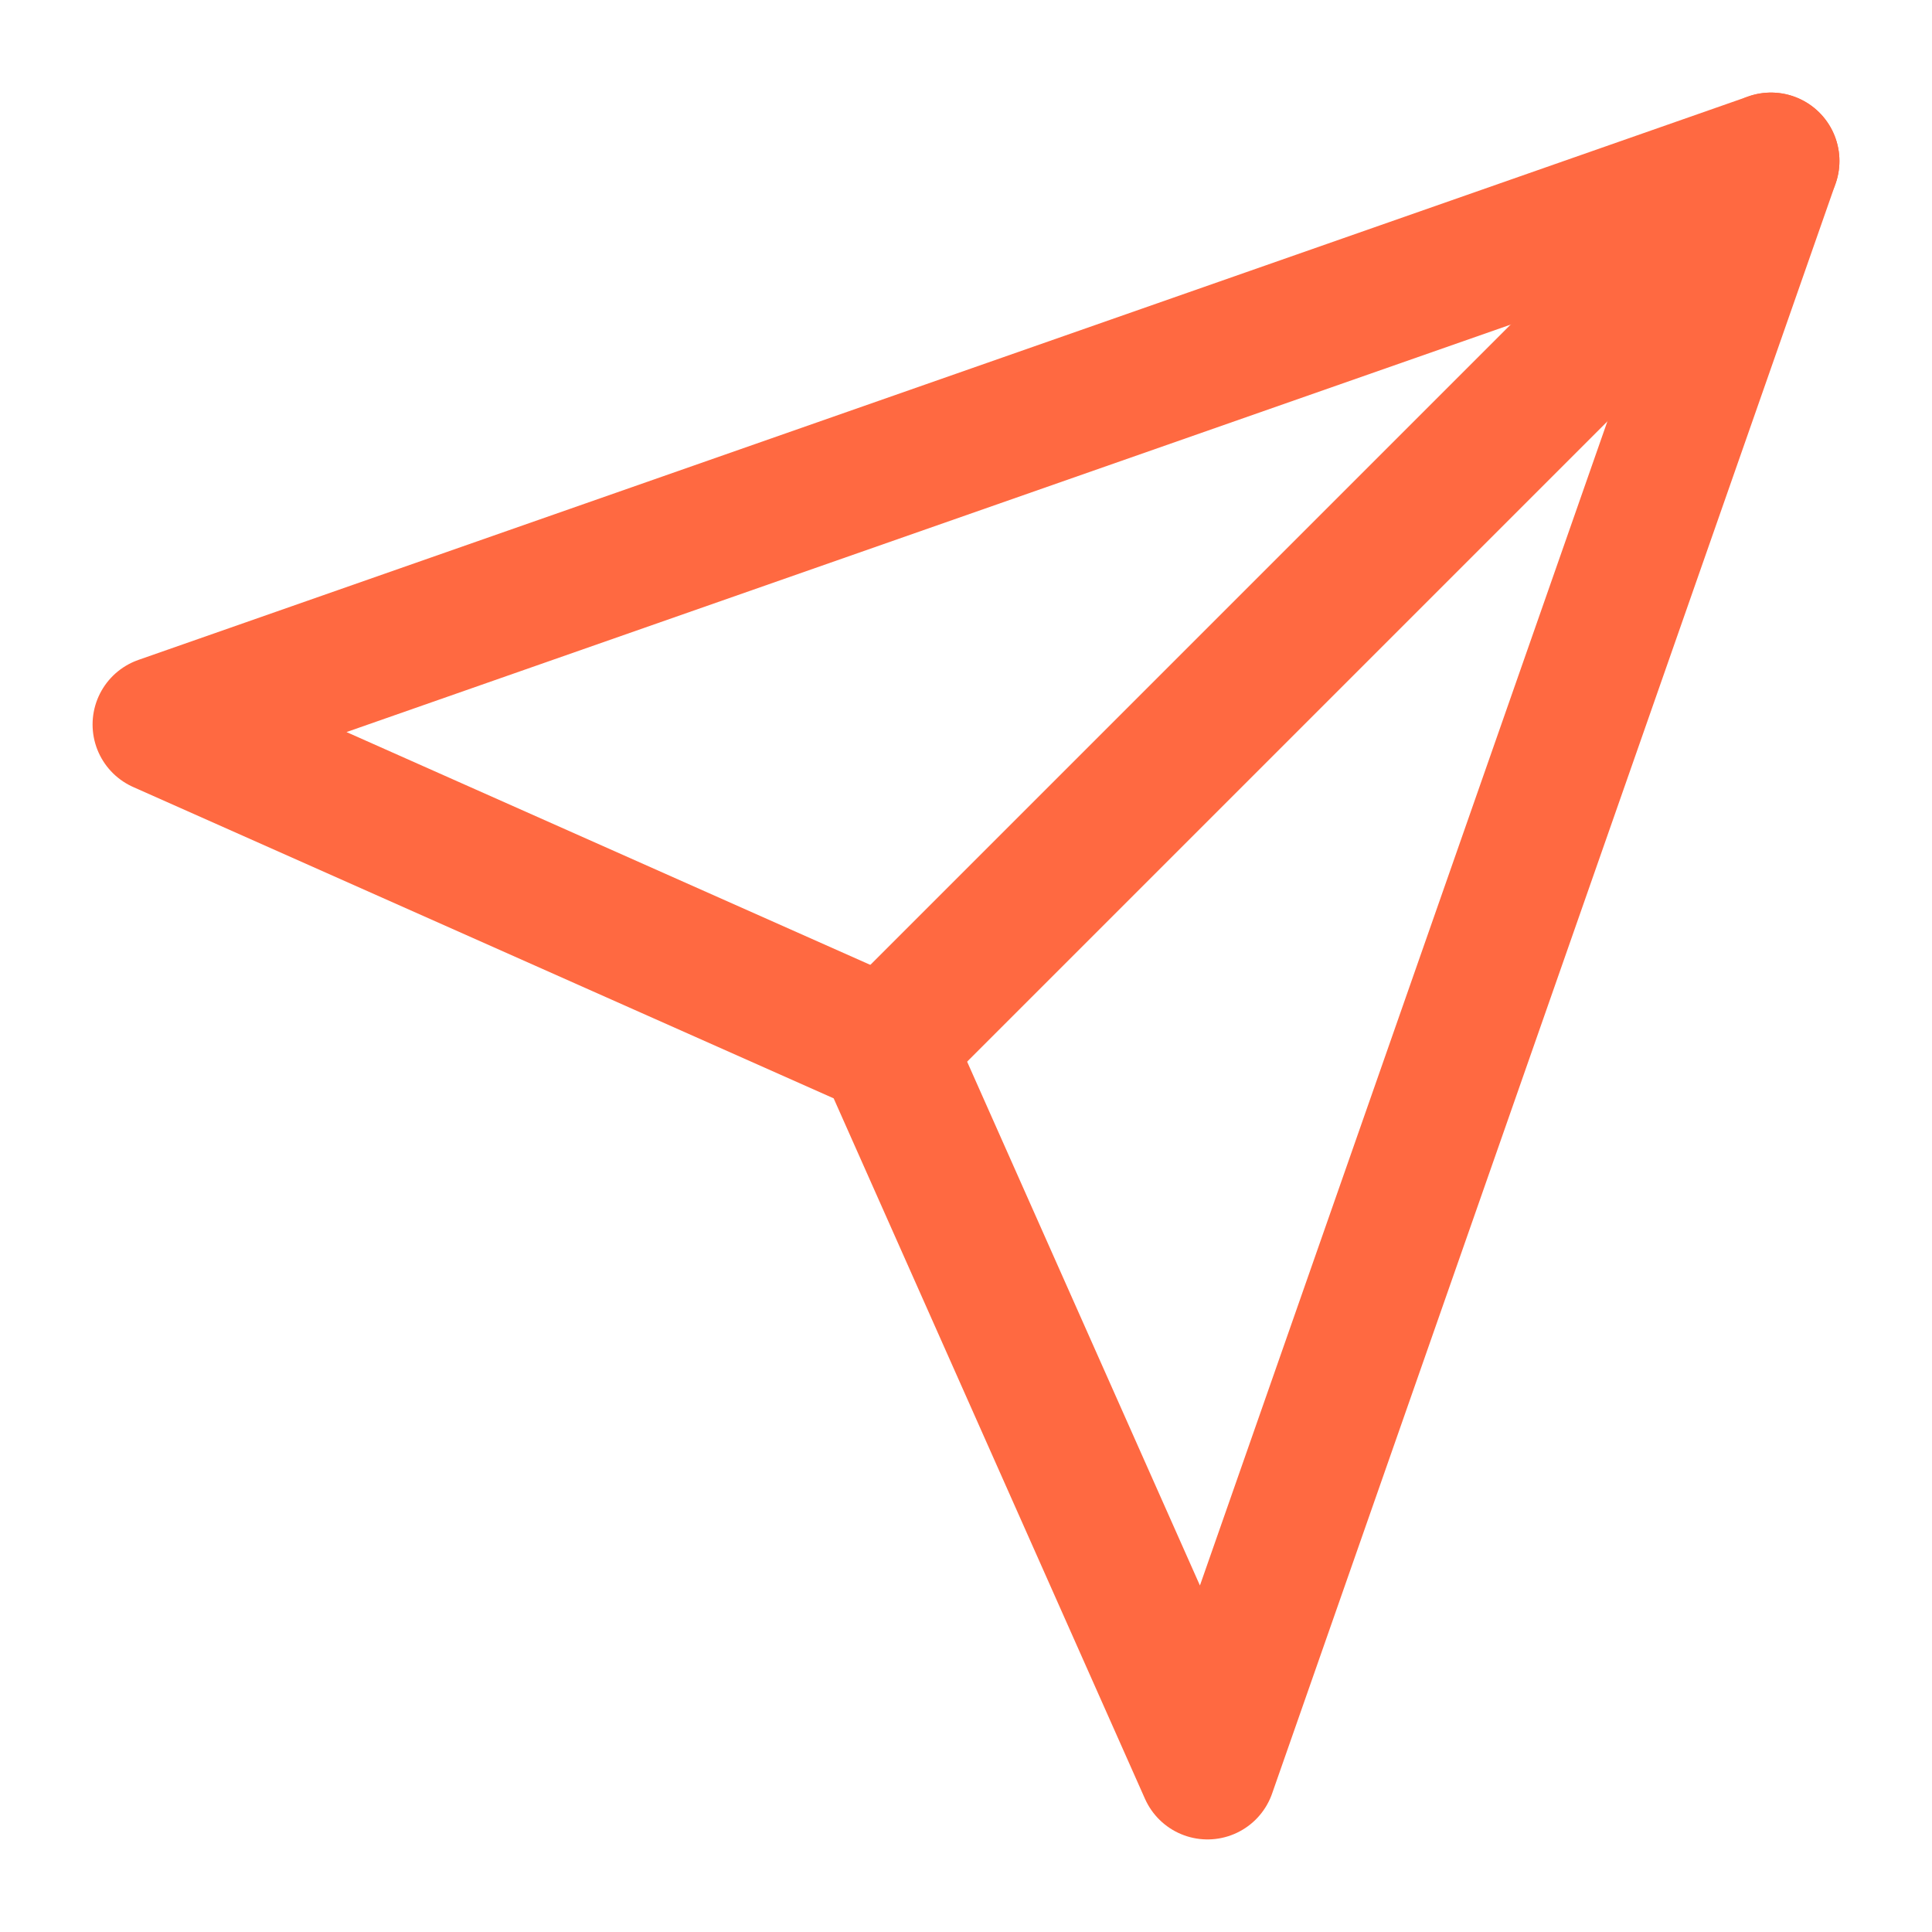
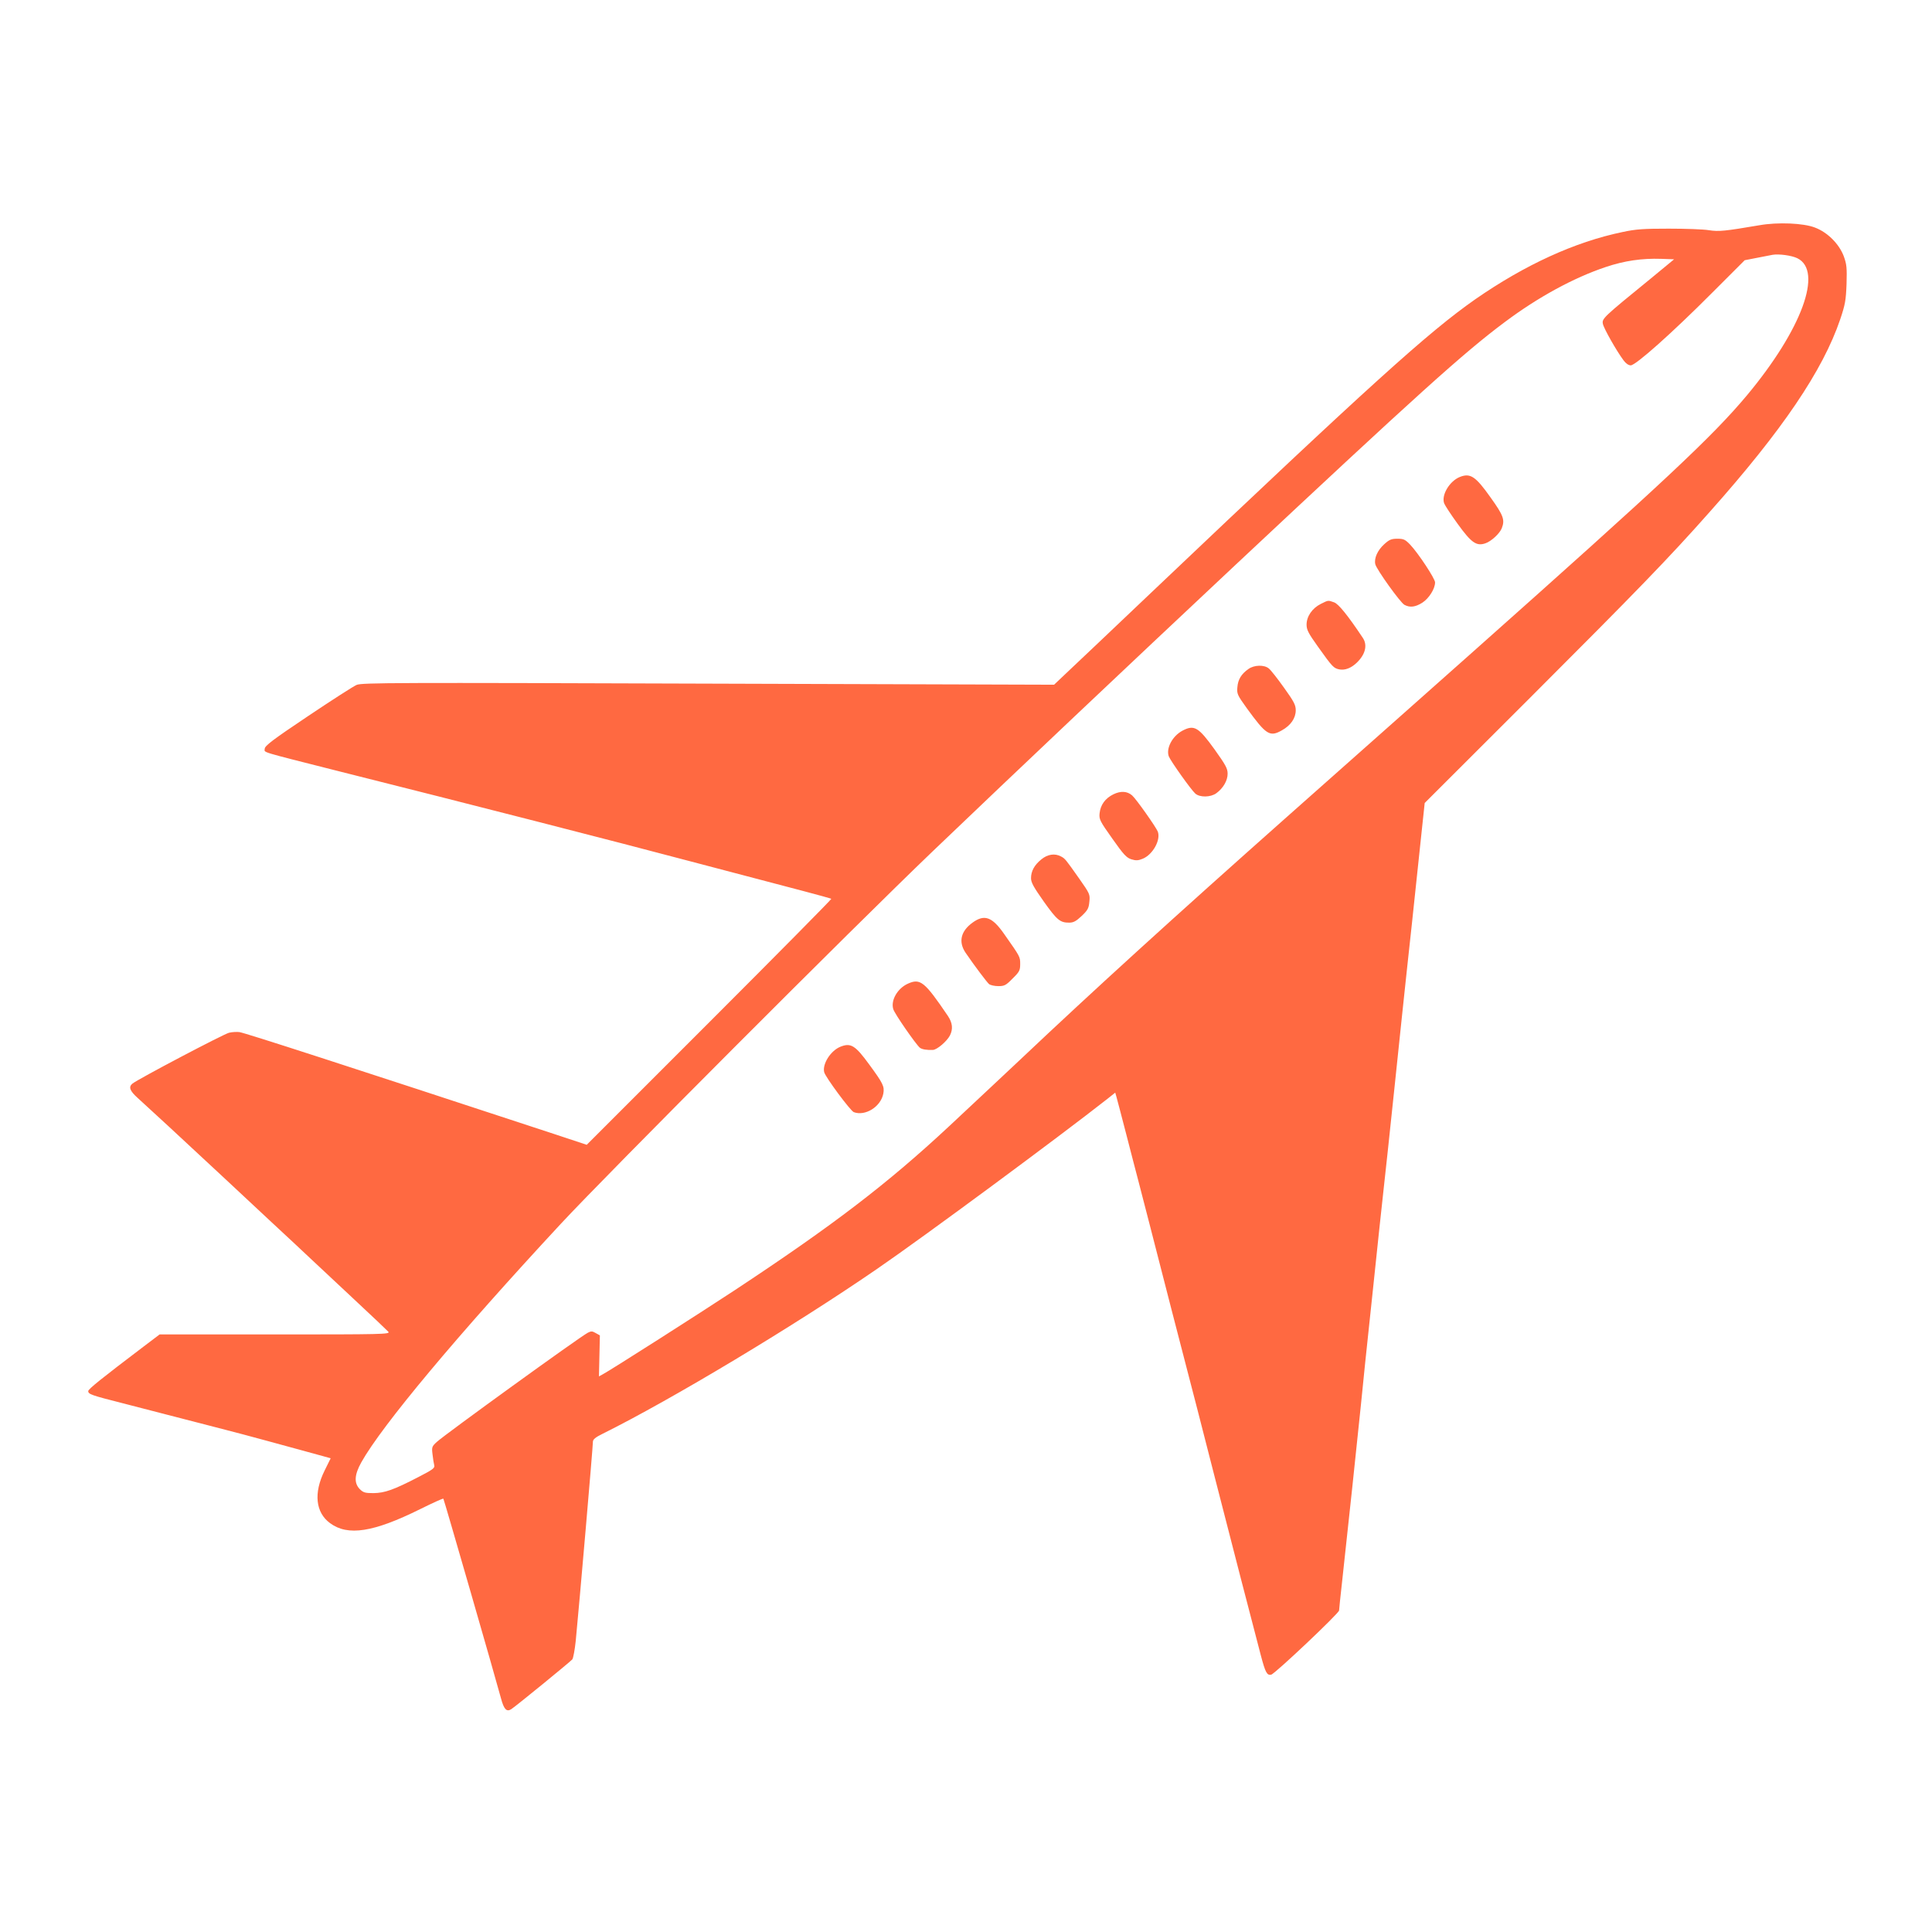
- <svg xmlns="http://www.w3.org/2000/svg" viewBox="0 0 24 24" stroke="#FF6941" fill="none" stroke-width="1.7" stroke-linecap="round" stroke-linejoin="round">
-   <path d="M22 2 11 13" />
-   <path d="M22 2 15 22l-4-9-9-4z" />
+ <svg xmlns="http://www.w3.org/2000/svg" version="1.0" width="1248" height="1248" viewBox="101 46 1248 1248" preserveAspectRatio="xMidYMid meet">
+   <g transform="translate(0,1408) scale(0.1,-0.1)" fill="#FF6941" stroke="none">
+     <path d="M12375 12165 c-224 -38 -262 -42 -326 -32 -35 6 -152 10 -259 10 -163 0 -212 -3 -300 -22 -308 -64 -630 -212 -950 -434 -304 -213 -674 -547 -2085 -1887 -264 -251 -515 -489 -558 -529 l-78 -74 -2233 7 c-2037 7 -2236 6 -2272 -8 -21 -9 -164 -101 -316 -203 -227 -152 -278 -191 -278 -210 0 -26 -46 -12 475 -144 856 -215 1805 -458 2275 -583 324 -85 480 -126 730 -192 96 -25 177 -48 180 -50 2 -3 -352 -361 -788 -797 l-792 -792 -202 67 c-1360 447 -1996 653 -2041 661 -16 2 -46 1 -67 -4 -35 -8 -591 -301 -625 -329 -26 -22 -16 -47 34 -92 47 -42 307 -282 576 -533 72 -67 207 -193 300 -280 94 -87 202 -188 240 -224 39 -37 165 -155 280 -262 116 -108 216 -203 224 -212 12 -16 -39 -17 -732 -17 l-746 0 -103 -78 c-273 -207 -358 -275 -358 -288 0 -20 20 -27 225 -79 99 -26 230 -59 290 -75 61 -16 200 -52 310 -80 110 -28 256 -67 325 -86 69 -19 168 -46 220 -60 52 -14 118 -32 146 -40 l50 -14 -39 -79 c-72 -145 -59 -271 35 -340 115 -85 280 -59 581 90 81 40 148 71 151 68 4 -4 339 -1165 372 -1289 19 -71 36 -90 66 -71 30 19 380 305 395 322 6 8 16 62 22 119 23 235 111 1253 111 1287 0 15 17 29 62 51 447 222 1241 699 1773 1065 306 210 1181 857 1490 1100 l49 39 8 -28 c5 -16 33 -126 64 -244 30 -118 64 -246 74 -285 10 -38 44 -169 75 -290 84 -328 212 -825 245 -950 16 -60 95 -366 175 -680 130 -508 220 -853 300 -1160 29 -109 39 -128 66 -123 23 4 439 397 439 415 0 7 9 93 20 191 33 300 100 927 121 1137 9 98 39 383 79 758 11 103 29 274 40 380 11 105 25 230 30 277 6 47 37 342 70 655 33 314 64 613 70 665 6 52 23 219 40 370 16 151 41 389 56 529 l27 254 682 681 c692 692 893 899 1158 1198 471 529 732 915 844 1245 32 95 37 123 41 228 3 106 1 127 -18 180 -30 79 -104 154 -186 185 -74 29 -240 36 -359 15z m245 -213 c168 -82 29 -460 -324 -884 -224 -268 -537 -561 -1781 -1667 -397 -353 -499 -443 -1190 -1056 -729 -647 -1250 -1121 -1725 -1570 -76 -72 -286 -268 -460 -431 -396 -369 -747 -638 -1385 -1059 -217 -143 -804 -518 -854 -544 l-22 -12 3 132 3 133 -27 15 c-22 13 -30 13 -51 2 -55 -29 -923 -657 -975 -705 -32 -29 -34 -34 -28 -81 3 -27 8 -59 11 -70 5 -18 -9 -28 -102 -76 -160 -83 -218 -103 -290 -104 -54 0 -66 3 -89 26 -38 39 -35 92 10 173 134 239 618 818 1289 1541 303 326 1886 1912 2402 2406 555 531 1232 1171 1960 1854 1167 1093 1469 1366 1736 1565 215 161 445 286 651 355 122 41 235 57 358 53 l84 -3 -154 -127 c-303 -247 -313 -256 -306 -290 6 -30 87 -173 133 -235 15 -21 33 -33 47 -33 32 0 265 207 528 471 l208 208 77 15 c43 8 89 17 103 20 41 7 123 -4 160 -22z M10440 10539 c-67 -27 -121 -118 -101 -171 5 -13 44 -73 87 -132 88 -122 121 -145 178 -126 38 12 94 64 107 98 21 54 11 82 -72 198 -97 137 -131 160 -199 133z M9951 10104 c-43 -39 -66 -91 -57 -129 9 -35 161 -247 188 -262 36 -19 70 -15 116 14 43 28 82 90 82 131 0 24 -108 188 -161 244 -32 33 -42 38 -82 38 -40 0 -53 -6 -86 -36z M9542 9719 c-56 -28 -92 -81 -92 -134 0 -34 12 -56 74 -143 94 -132 101 -138 137 -146 37 -7 76 8 112 42 57 54 72 115 40 162 -98 147 -157 219 -185 229 -40 14 -36 15 -86 -10z M9075 9299 c-47 -33 -68 -68 -72 -118 -4 -43 0 -51 61 -136 125 -172 148 -187 226 -143 58 32 90 79 90 130 0 34 -12 57 -76 146 -42 59 -86 115 -98 124 -30 25 -94 23 -131 -3z M8648 8900 c-65 -35 -107 -114 -88 -166 12 -30 143 -215 171 -240 29 -26 99 -25 136 2 45 33 73 82 73 126 0 34 -13 57 -85 158 -104 144 -131 160 -207 120z M8202 8489 c-53 -26 -83 -68 -89 -122 -4 -39 1 -50 82 -164 74 -105 92 -124 124 -134 29 -9 44 -8 73 4 65 27 117 121 97 175 -12 30 -139 210 -166 234 -32 28 -74 30 -121 7z M7737 8069 c-46 -37 -67 -77 -67 -122 0 -28 18 -59 82 -150 86 -121 106 -137 164 -137 28 0 45 9 81 43 40 38 46 50 50 93 5 47 2 52 -66 149 -89 126 -91 129 -118 143 -39 21 -86 14 -126 -19z M7292 7660 c-76 -55 -92 -124 -45 -194 58 -85 138 -191 152 -203 9 -7 36 -13 60 -13 39 0 49 5 92 49 44 43 49 53 49 93 0 48 1 46 -103 194 -78 112 -128 130 -205 74z M6875 7266 c-67 -30 -112 -107 -95 -164 7 -28 146 -228 172 -250 14 -11 47 -16 85 -14 27 2 89 55 109 93 21 41 17 81 -12 125 -151 223 -179 246 -259 210z M6440 6859 c-64 -25 -119 -112 -106 -165 8 -32 169 -249 191 -258 74 -28 175 35 191 120 8 46 -1 65 -92 189 -89 122 -118 140 -184 114z" />
+   </g>
</svg>
